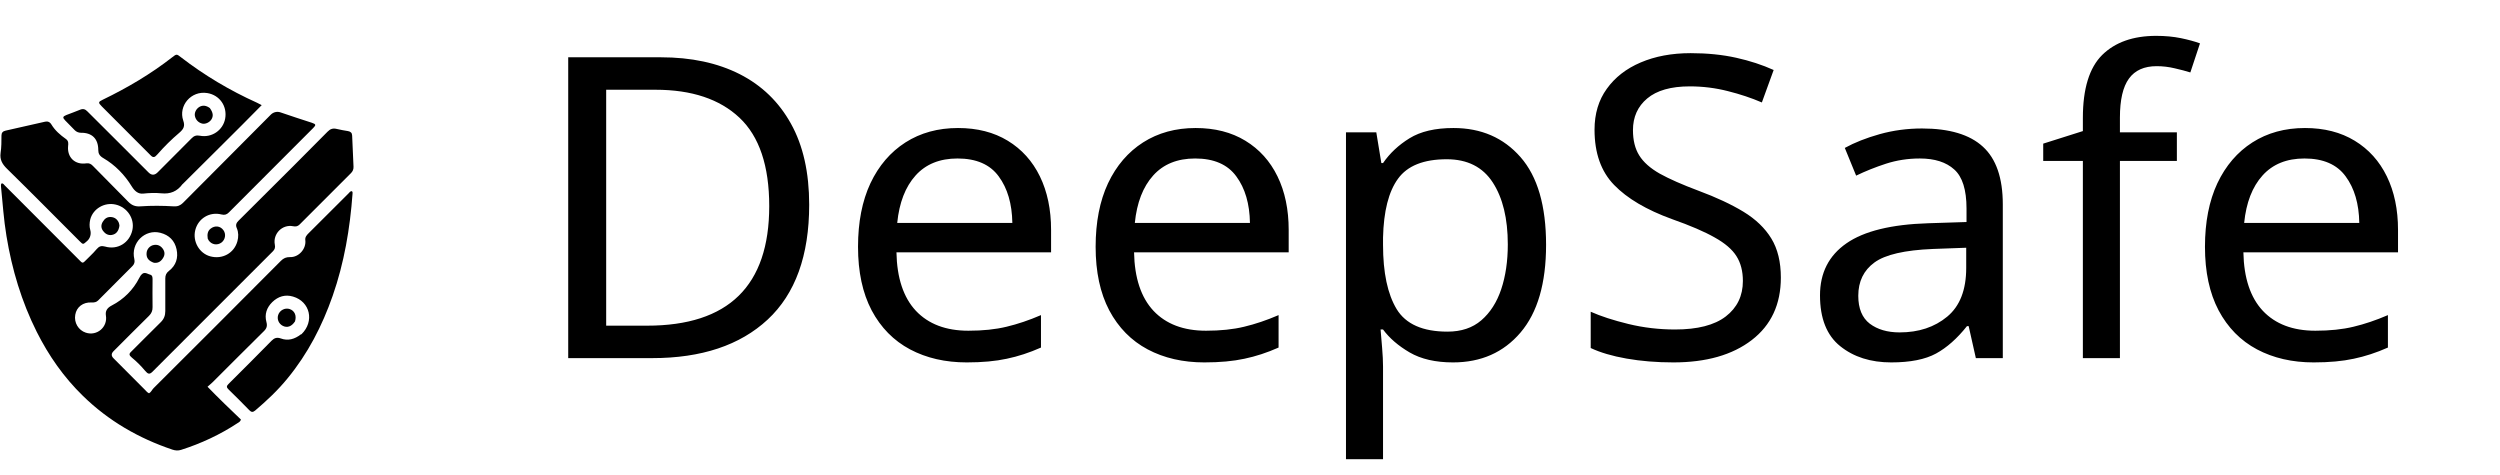
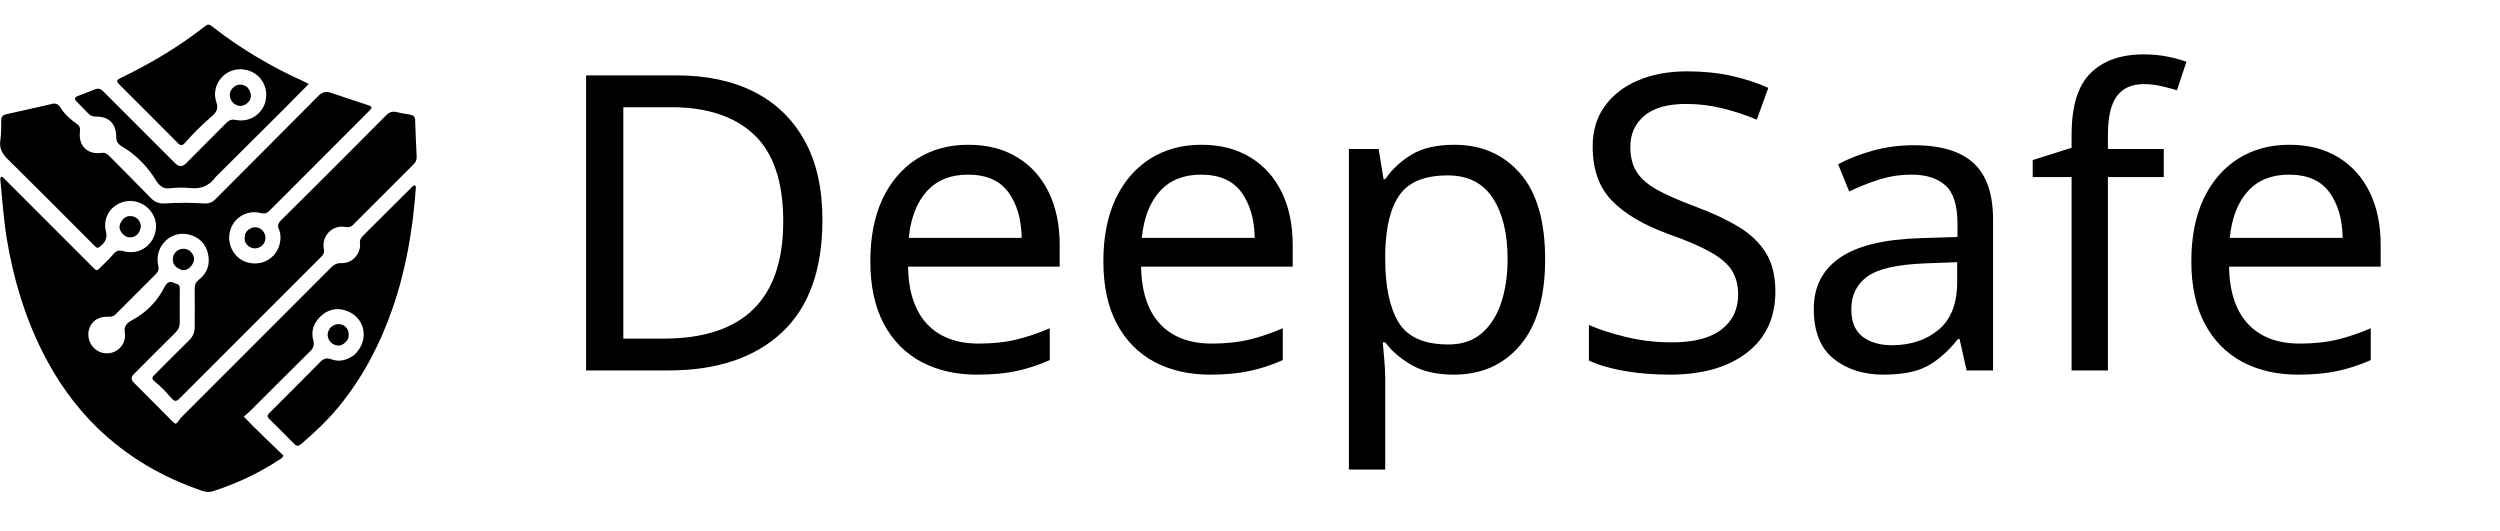
- <svg xmlns="http://www.w3.org/2000/svg" viewBox="0 0 255.15 48.46" overflow="visible">
+ <svg xmlns="http://www.w3.org/2000/svg" viewBox="0 -2 260.16 55.18" overflow="visible">
  <defs>
    <style>
      .cls-1 {
        font-family: DMMono-Medium, 'DM Mono';
        font-size: 43px;
        font-weight: 500;
      }
    </style>
  </defs>
  <g id="file-5_图像" data-name="file-5 图像">
-     <path d="M30.7,34.13c-.62.48-1.3.69-2.05.41-.4-.14-.66-.04-.94.24-1.45,1.48-2.92,2.95-4.39,4.41-.23.22-.2.36.01.56.72.7,1.42,1.4,2.12,2.12.21.22.37.21.59.03,1.19-1.01,2.33-2.08,3.32-3.3,2.06-2.51,3.52-5.34,4.59-8.4,1.18-3.38,1.77-6.87,2.03-10.43,0-.09.03-.2-.08-.26-.15,0-.23.12-.32.22-1.37,1.36-2.73,2.72-4.09,4.08-.19.19-.37.39-.33.7.11.88-.66,1.76-1.56,1.73-.39-.01-.66.11-.93.38-4.32,4.34-8.65,8.67-12.99,12.99-.17.17-.25.41-.47.53-.18-.08-.28-.22-.4-.34-1.08-1.08-2.15-2.16-3.23-3.24q-.35-.35,0-.71c1.21-1.21,2.41-2.42,3.63-3.62.25-.25.37-.52.36-.88-.02-.95,0-1.9,0-2.85,0-.21-.02-.41-.25-.47-.36-.09-.7-.48-1.11.34-.61,1.21-1.59,2.18-2.79,2.8-.53.27-.68.61-.61,1.04.19,1.18-.92,2.12-2.06,1.74-.75-.25-1.21-1.02-1.07-1.82.13-.8.8-1.31,1.67-1.26.26.01.48-.02.67-.21,1.16-1.17,2.33-2.33,3.49-3.5.2-.2.27-.42.2-.72-.39-1.63,1.07-3.09,2.66-2.68.89.23,1.46.8,1.65,1.68.19.87-.05,1.65-.78,2.21-.27.21-.37.44-.37.77.01,1.11,0,2.22,0,3.33,0,.46-.14.82-.47,1.14-1.02,1-2.02,2.02-3.03,3.02-.22.21-.2.35.09.59.49.4.93.84,1.34,1.33.3.36.46.4.75.12,4.09-4.1,8.19-8.2,12.29-12.29.2-.2.27-.38.21-.68-.22-1.11.75-2.11,1.87-1.89.25.05.46.02.65-.17,1.75-1.75,3.5-3.5,5.25-5.25.18-.18.27-.39.26-.65-.05-1.06-.1-2.12-.14-3.18-.01-.29-.16-.41-.42-.46-.38-.07-.77-.12-1.15-.22-.39-.1-.67,0-.94.28-1.14,1.16-2.29,2.3-3.43,3.45-1.88,1.88-3.76,3.76-5.65,5.63-.23.23-.33.44-.18.77.18.42.18.89.06,1.33-.33,1.22-1.54,1.88-2.78,1.54-1.12-.31-1.81-1.53-1.52-2.68.3-1.19,1.47-1.9,2.68-1.59.32.08.53.01.75-.21,2.87-2.88,5.74-5.75,8.61-8.62.3-.3.28-.39-.14-.53-1.07-.35-2.14-.69-3.2-1.06-.35-.12-.73-.03-.99.23-2.98,3.01-5.98,6-8.96,9-.27.27-.56.39-.96.36-1.13-.07-2.26-.08-3.39,0-.52.04-.89-.11-1.24-.47-1.19-1.22-2.4-2.43-3.6-3.65-.19-.2-.38-.31-.67-.27-1.16.18-1.98-.6-1.87-1.76.03-.26.06-.53-.23-.73-.57-.4-1.11-.87-1.47-1.47-.16-.27-.39-.35-.65-.29-1.34.3-2.68.61-4.02.91-.29.06-.43.22-.43.5,0,.6,0,1.2-.09,1.79-.09.67.17,1.13.65,1.6,2.49,2.44,4.94,4.92,7.41,7.39.38.38.35.35.77-.01.32-.28.44-.73.32-1.14-.1-.34-.08-.71,0-1.06.28-1.1,1.46-1.79,2.6-1.52,1.19.28,1.95,1.45,1.7,2.6-.29,1.31-1.51,2.06-2.8,1.68-.36-.1-.59-.03-.83.25-.23.27-.47.52-.72.76-.75.7-.63.82-1.07.37-2.53-2.54-5.07-5.08-7.6-7.61-.09-.09-.16-.22-.31-.22-.1.09-.09.2-.08.31.17,1.69.28,3.39.56,5.07.56,3.41,1.54,6.69,3.09,9.78,1.22,2.43,2.76,4.63,4.71,6.53,2.61,2.55,5.69,4.33,9.14,5.49.3.1.59.12.89.02,2.04-.65,3.97-1.55,5.76-2.73.13-.08.28-.15.34-.36-1.14-1.09-2.29-2.19-3.41-3.35.2-.18.38-.32.54-.48,1.74-1.73,3.46-3.47,5.21-5.19.29-.28.37-.54.26-.94-.21-.78.03-1.47.6-2.03.6-.58,1.32-.8,2.12-.56,1.74.51,2.21,2.53.86,3.84M18.65,18.78c2.67-2.67,5.37-5.31,8.06-8.05-.23-.12-.36-.19-.49-.25-2.77-1.25-5.36-2.79-7.77-4.65-.42-.33-.43-.33-.88.02-2.19,1.71-4.57,3.11-7.07,4.32-.48.23-.5.3-.11.69,1.66,1.67,3.33,3.33,4.99,5,.27.27.41.21.7-.12.68-.78,1.42-1.51,2.21-2.18.46-.39.61-.7.41-1.26-.51-1.49.79-3.08,2.47-2.8,1.25.21,2.04,1.34,1.81,2.61-.22,1.19-1.38,1.98-2.59,1.74-.36-.07-.6.02-.84.27-1.15,1.16-2.31,2.32-3.46,3.47q-.47.47-.93.01c-1-1-2-2-3-3-1.08-1.08-2.16-2.15-3.24-3.23-.22-.23-.44-.3-.75-.17-.46.2-.93.35-1.4.54-.37.15-.4.26-.12.55.32.33.65.65.97.99.16.17.4.27.63.27,1.14-.02,1.78.61,1.78,1.76,0,.35.12.6.52.83,1.2.7,2.18,1.71,2.9,2.89.3.49.67.78,1.16.73.62-.07,1.25-.09,1.86-.03.9.09,1.6-.18,2.16-.94M30.11,32.79c.18-.58-.04-1.08-.55-1.25-.47-.16-1.02.13-1.17.61-.14.43.06.9.48,1.11.45.22.89.07,1.24-.46M15.74,26.82c.43.05.72-.17.92-.52.19-.32.16-.63-.05-.92-.22-.3-.52-.44-.89-.38-.41.06-.73.41-.76.82-.04.49.19.81.78,1.01M21.43,11.04c-.37-.28-.74-.33-1.08-.13-.33.2-.52.58-.46.92.08.41.37.7.77.79.31.06.71-.12.91-.42.22-.34.19-.69-.14-1.15M12.19,23.04c-.02-.11-.02-.22-.07-.32-.15-.34-.41-.54-.78-.57-.4-.03-.66.16-.86.5-.19.32-.17.63.04.92.21.28.51.47.88.41.44-.07.71-.38.79-.94M21.2,24.35c.03.06.06.13.1.19.31.44.88.53,1.31.21.39-.3.48-.87.19-1.26-.32-.44-.87-.5-1.31-.15-.31.25-.35.59-.29,1.01Z" />
+     <path d="M36.92,34.89c-.74.57-1.56.83-2.47.49-.48-.17-.79-.05-1.13.29-1.75,1.78-3.51,3.54-5.28,5.3-.27.27-.24.43.02.67.86.84,1.71,1.69,2.55,2.55.25.26.45.25.71.03,1.44-1.22,2.8-2.51,3.99-3.97,2.47-3.02,4.24-6.43,5.52-10.1,1.42-4.07,2.13-8.27,2.44-12.54,0-.11.04-.24-.1-.32-.18,0-.28.15-.39.26-1.64,1.63-3.29,3.27-4.93,4.91-.23.23-.44.47-.39.84.13,1.06-.79,2.12-1.88,2.08-.47-.02-.8.13-1.12.45-5.2,5.22-10.41,10.42-15.62,15.63-.2.2-.3.5-.56.64-.21-.09-.34-.26-.49-.4-1.3-1.3-2.59-2.6-3.88-3.9q-.42-.42,0-.85c1.45-1.45,2.9-2.91,4.36-4.35.3-.3.44-.62.44-1.05-.02-1.14,0-2.29,0-3.43,0-.25-.02-.5-.3-.57-.43-.1-.84-.58-1.34.41-.74,1.45-1.91,2.62-3.35,3.37-.63.33-.82.73-.73,1.25.23,1.42-1.11,2.54-2.48,2.09-.9-.3-1.45-1.23-1.29-2.19.16-.96.96-1.57,2.01-1.52.31.02.57-.02.8-.25,1.4-1.4,2.8-2.8,4.2-4.2.25-.25.33-.5.24-.87-.46-1.96,1.29-3.72,3.2-3.23,1.07.27,1.75.96,1.98,2.02.23,1.05-.06,1.99-.94,2.66-.33.25-.45.53-.45.93.02,1.33,0,2.67,0,4.01,0,.55-.17.98-.57,1.37-1.23,1.2-2.43,2.43-3.65,3.64-.26.26-.25.42.11.71.59.48,1.12,1.01,1.61,1.6.36.43.56.49.9.14,4.92-4.93,9.85-9.86,14.78-14.78.24-.24.33-.46.26-.82-.26-1.34.91-2.53,2.25-2.27.31.06.55.02.78-.21,2.1-2.11,4.21-4.22,6.32-6.32.22-.22.33-.47.31-.79-.06-1.27-.12-2.55-.16-3.82-.01-.35-.2-.49-.51-.55-.46-.08-.93-.14-1.38-.26-.47-.12-.8,0-1.14.34-1.37,1.39-2.75,2.77-4.13,4.15-2.26,2.26-4.52,4.52-6.8,6.77-.28.28-.39.52-.22.92.22.51.21,1.07.07,1.6-.4,1.47-1.86,2.27-3.34,1.86-1.34-.37-2.17-1.84-1.82-3.23.36-1.43,1.76-2.28,3.22-1.91.38.1.64.02.9-.25,3.45-3.46,6.91-6.91,10.36-10.37.37-.37.34-.46-.17-.63-1.28-.43-2.57-.83-3.85-1.28-.42-.15-.88-.04-1.19.27-3.58,3.62-7.19,7.21-10.78,10.82-.32.32-.67.47-1.15.44-1.36-.08-2.72-.09-4.08,0-.63.04-1.07-.13-1.49-.56-1.43-1.47-2.89-2.92-4.33-4.38-.23-.23-.46-.37-.81-.32-1.4.22-2.39-.72-2.25-2.11.03-.32.07-.64-.28-.88-.69-.48-1.33-1.05-1.77-1.77-.2-.32-.47-.42-.78-.35-1.61.36-3.23.74-4.84,1.09-.34.08-.52.27-.51.61,0,.72,0,1.44-.1,2.15-.11.8.21,1.36.78,1.92,2.99,2.94,5.95,5.92,8.91,8.89.45.45.42.42.92-.01.39-.34.53-.87.38-1.37-.12-.4-.1-.85,0-1.27.34-1.32,1.76-2.15,3.12-1.83,1.43.34,2.35,1.74,2.04,3.12-.35,1.58-1.81,2.47-3.37,2.03-.43-.12-.71-.04-1,.3-.27.32-.56.63-.87.92-.9.84-.76.98-1.29.45-3.05-3.05-6.1-6.1-9.15-9.15-.11-.11-.19-.27-.37-.26-.12.11-.11.25-.09.38.2,2.04.34,4.08.67,6.1.68,4.1,1.85,8.04,3.72,11.76,1.47,2.92,3.32,5.57,5.66,7.85,3.14,3.06,6.84,5.21,10.99,6.61.36.12.7.15,1.07.03,2.46-.79,4.78-1.87,6.93-3.29.15-.1.34-.18.4-.44-1.37-1.31-2.76-2.63-4.11-4.03.24-.21.45-.39.65-.58,2.09-2.08,4.17-4.17,6.27-6.24.34-.34.44-.65.31-1.13-.25-.94.03-1.77.72-2.45.72-.7,1.59-.96,2.55-.68,2.1.61,2.66,3.05,1.04,4.61M22.43,16.43c3.21-3.21,6.46-6.39,9.7-9.69-.28-.14-.43-.23-.59-.3-3.33-1.5-6.45-3.35-9.34-5.59-.51-.39-.52-.39-1.05.02-2.64,2.05-5.5,3.75-8.5,5.2-.58.28-.6.36-.13.82,2,2,4.01,4,6,6.01.32.32.5.25.84-.15.82-.94,1.71-1.81,2.65-2.62.55-.47.73-.84.5-1.52-.61-1.79.94-3.71,2.97-3.36,1.5.25,2.45,1.62,2.18,3.14-.26,1.43-1.66,2.39-3.12,2.09-.43-.09-.72.03-1.01.33-1.38,1.4-2.77,2.79-4.16,4.18q-.57.57-1.12.02c-1.2-1.21-2.4-2.41-3.61-3.61-1.3-1.3-2.6-2.59-3.89-3.89-.27-.27-.52-.36-.9-.2-.55.24-1.12.43-1.68.65-.45.18-.48.32-.15.66.38.4.79.78,1.17,1.19.2.21.48.33.76.32,1.38-.03,2.14.74,2.14,2.12,0,.42.14.72.62,1,1.44.85,2.62,2.06,3.49,3.48.36.59.8.94,1.39.87.75-.08,1.5-.11,2.24-.03,1.08.11,1.92-.21,2.6-1.13M36.22,33.28c.21-.7-.05-1.3-.66-1.5-.56-.19-1.22.15-1.41.73-.17.52.08,1.08.58,1.33.54.27,1.07.09,1.49-.56M18.93,26.1c.52.06.86-.21,1.11-.63.23-.38.2-.76-.06-1.11-.26-.36-.62-.52-1.07-.46-.49.07-.88.49-.92.98-.05.59.23.97.94,1.21M25.78,7.11c-.44-.34-.89-.4-1.3-.16-.4.24-.63.69-.55,1.11.09.49.44.85.92.95.37.08.85-.15,1.09-.51.27-.4.23-.83-.17-1.39M14.66,21.55c-.03-.13-.03-.26-.08-.38-.18-.41-.49-.65-.94-.68-.48-.04-.8.2-1.04.6-.23.39-.21.76.05,1.11.25.34.61.56,1.06.49.53-.09.85-.46.95-1.13M25.5,23.13c.04.08.07.16.12.23.37.53,1.06.64,1.57.26.48-.36.58-1.05.22-1.52-.39-.53-1.05-.6-1.57-.18-.38.3-.42.71-.35,1.22Z" />
  </g>
  <g id="DeepSafe">
-     <text class="cls-1" transform="translate(53.82 36.55)">
+     <text class="cls-1" transform="translate(56.82 36.55)">
      <tspan x="0" y="0">DeepSafe</tspan>
    </text>
  </g>
</svg>
